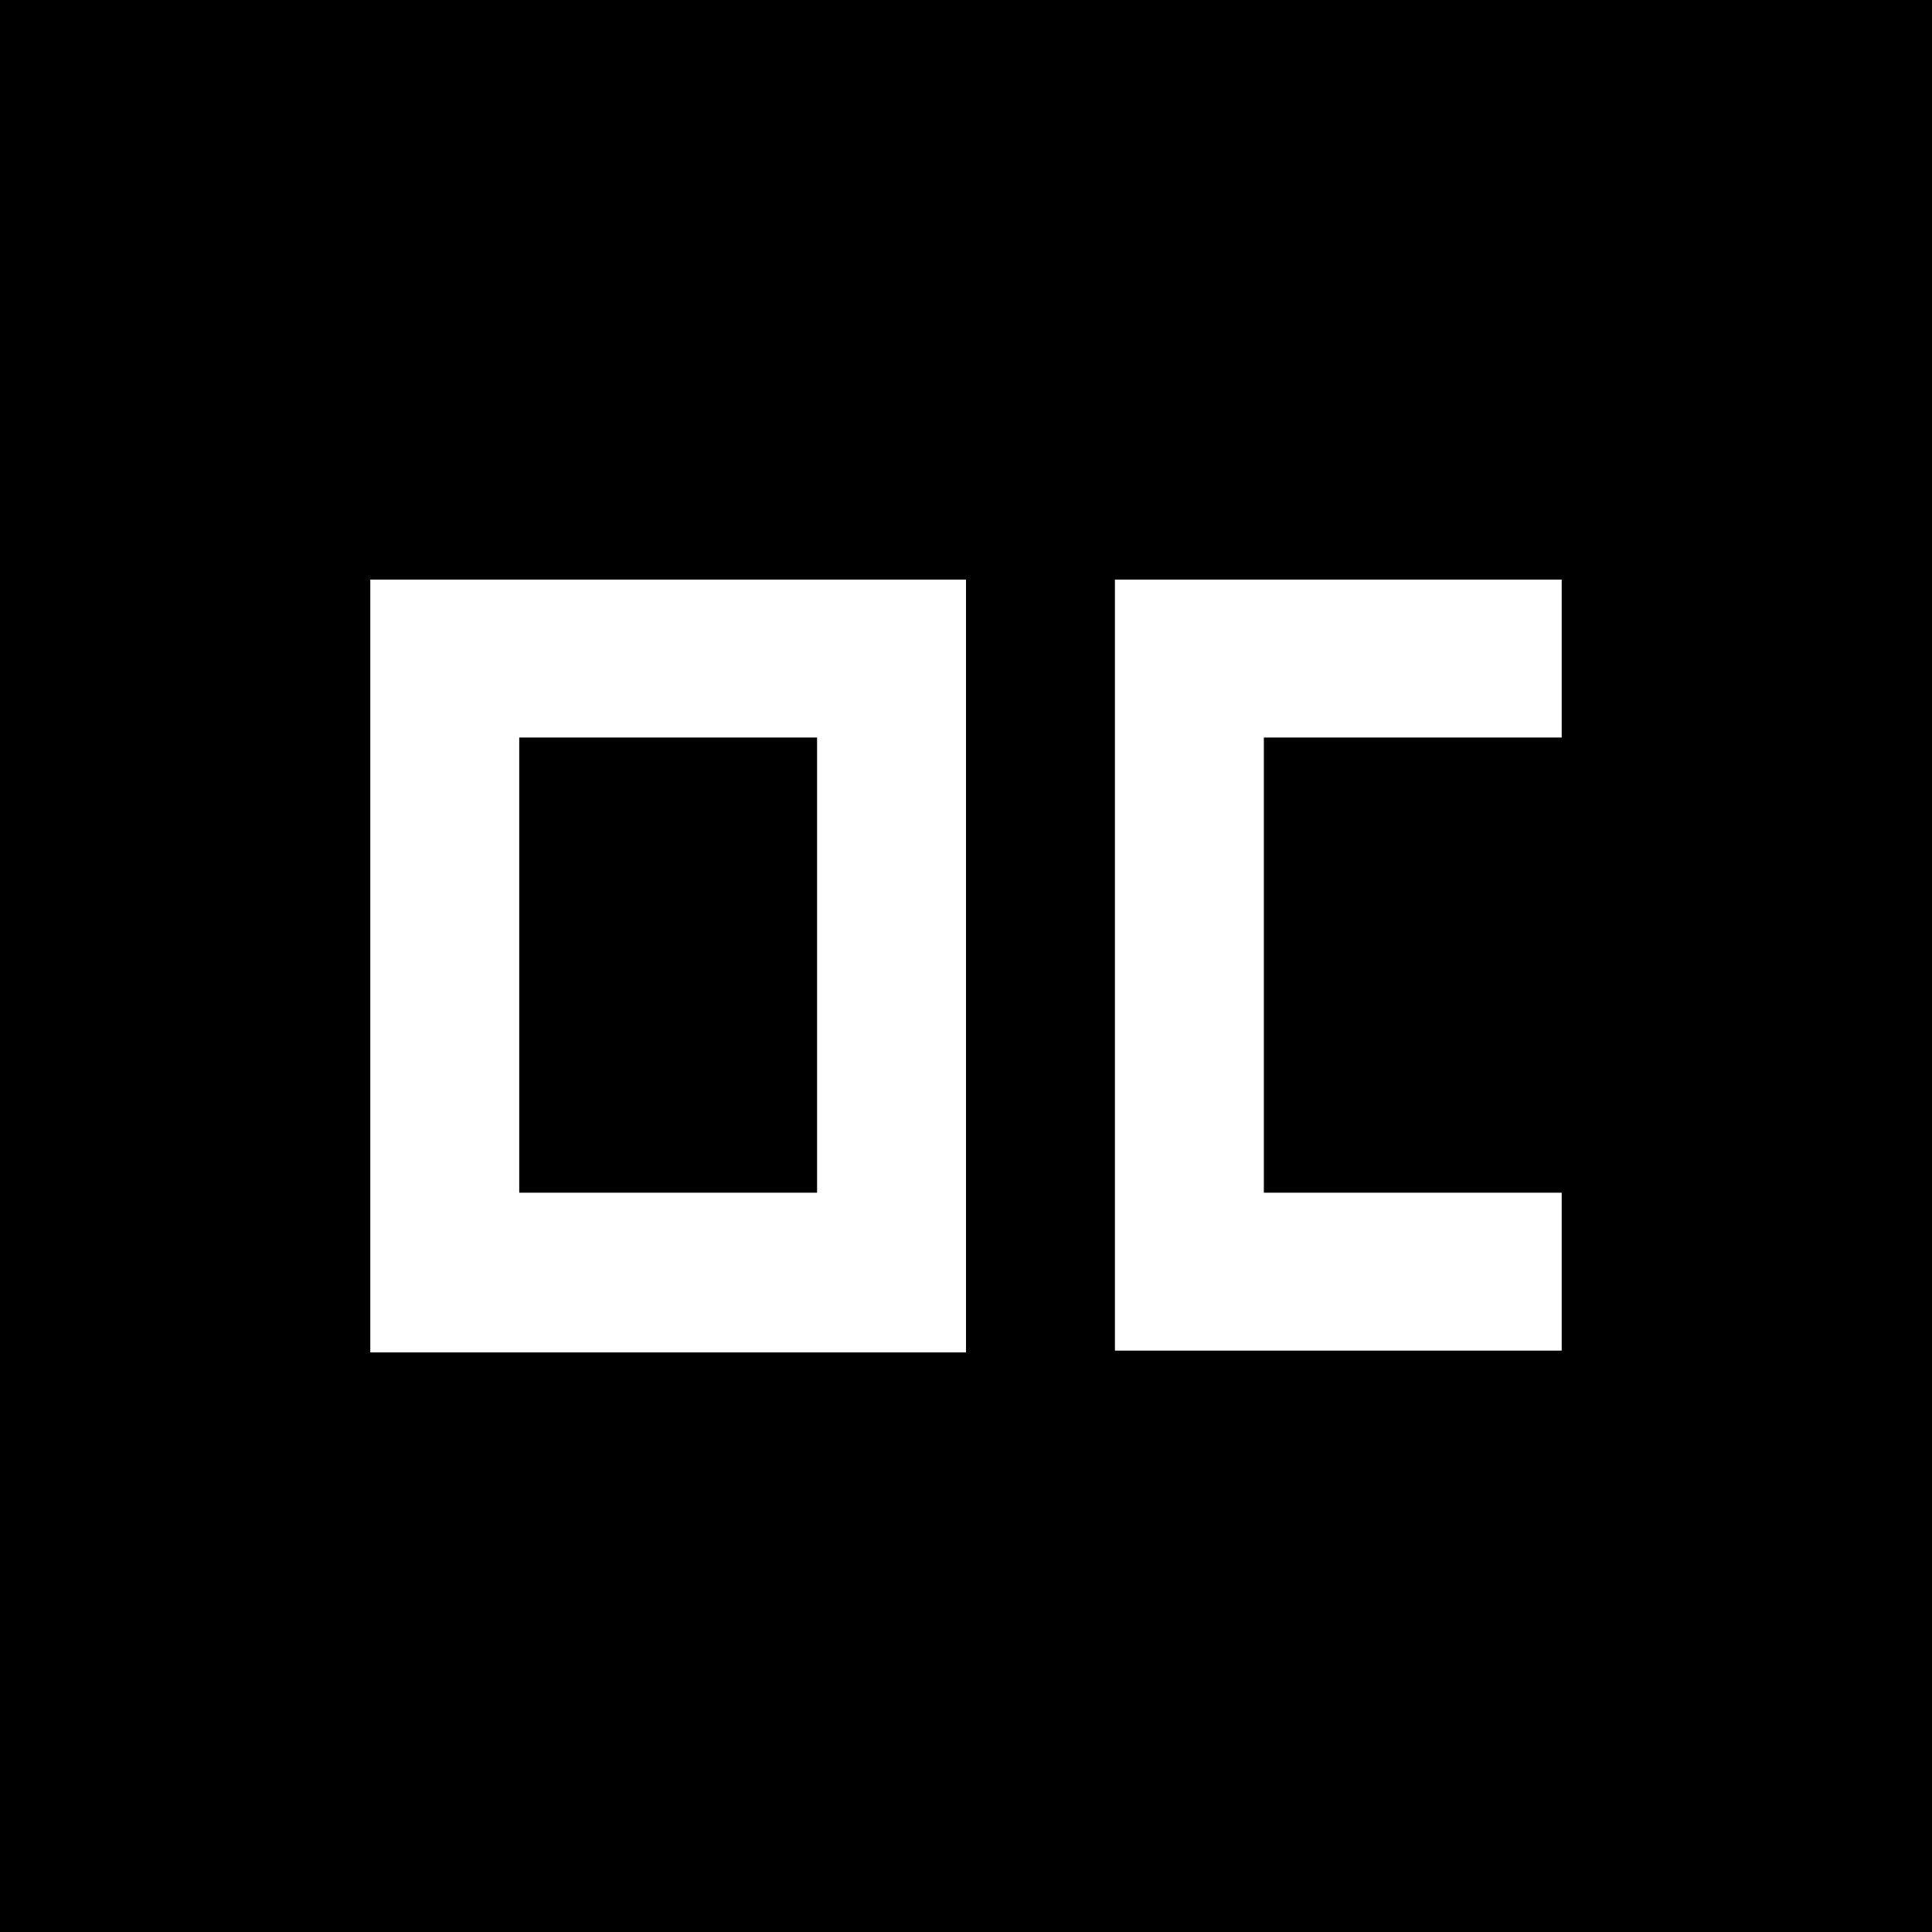
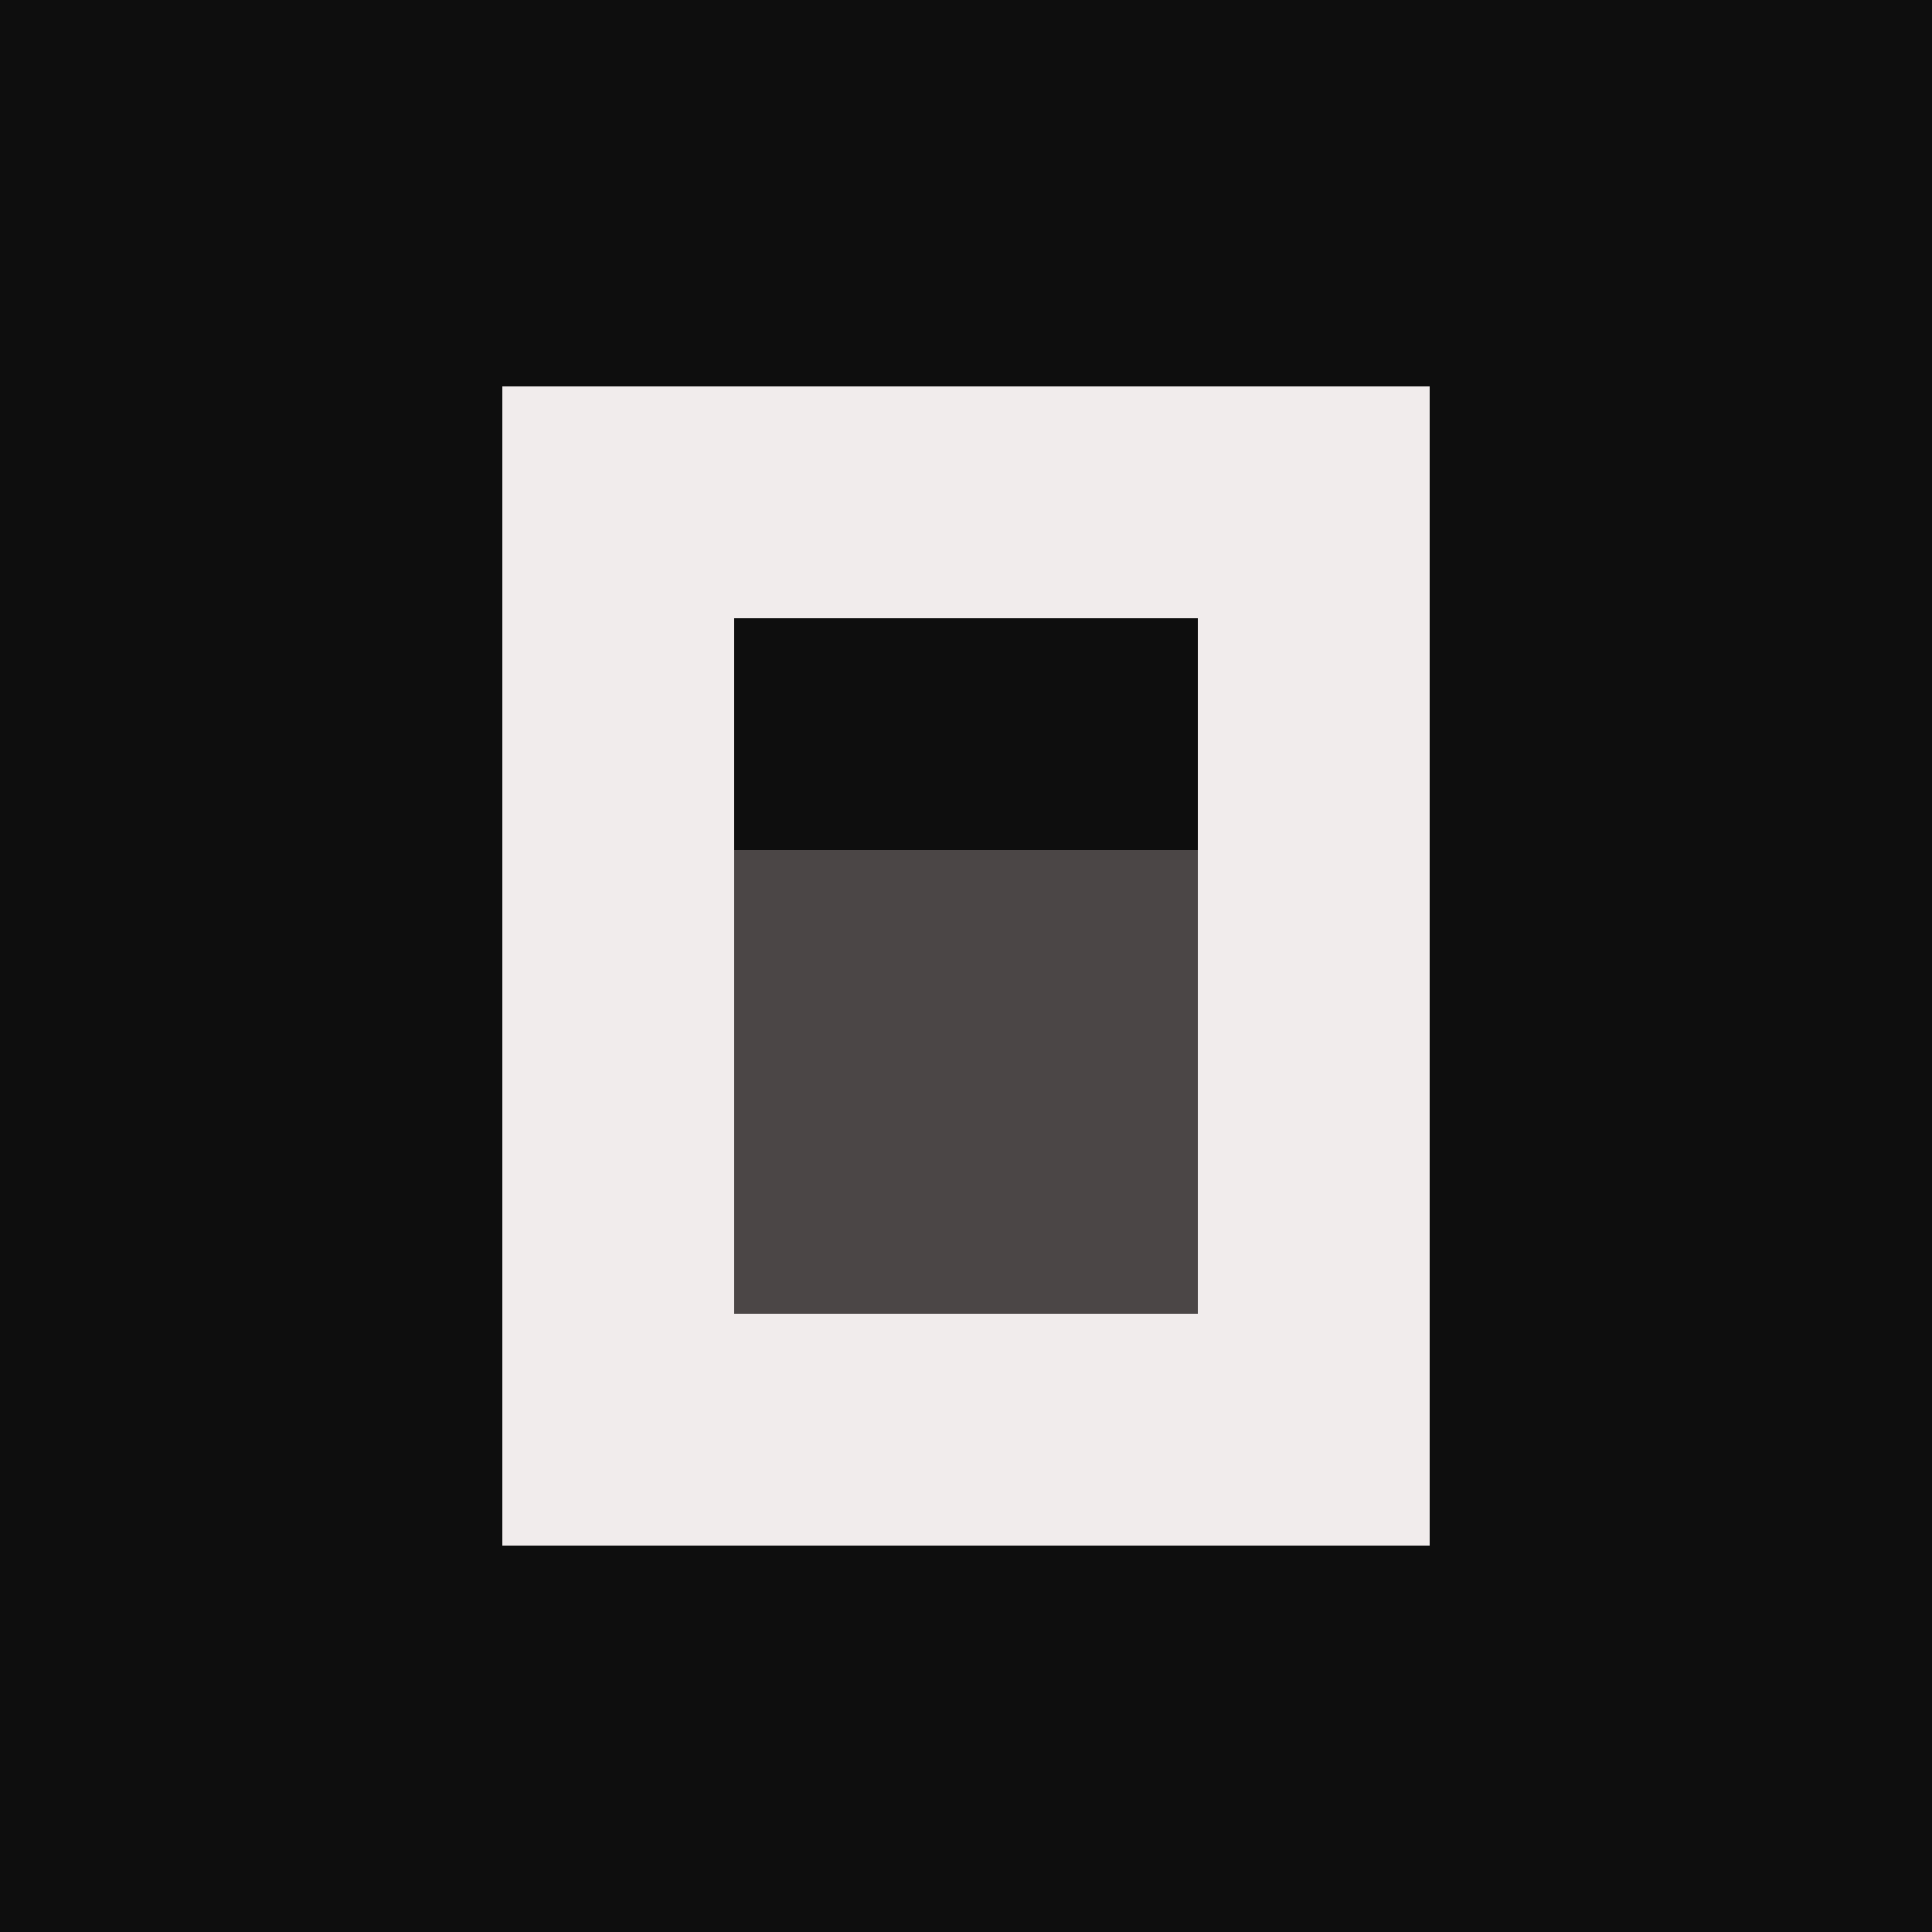
- <svg xmlns="http://www.w3.org/2000/svg" width="600" height="600" viewBox="0 0 600 600" fill="none">
-   <rect width="600" height="600" fill="black" />
-   <path fill-rule="evenodd" clip-rule="evenodd" d="M115 180H300V420H115V180ZM253.75 229.044H161.25V370.405H253.75V229.044Z" fill="white" />
-   <path d="M346.25 180H485V229.044H392.5V370.405H485V419.449H346.25V180Z" fill="white" />
+ <svg xmlns="http://www.w3.org/2000/svg" width="400" height="400" viewBox="0 0 400 400" fill="none">
+   <rect width="400" height="400" fill="#0E0E0E" />
+   <path d="M248 272H152V176H248V272Z" fill="#4B4646" />
+   <path d="M248 128H152V272H248V128ZM296 320H104V80H296V320Z" fill="#F1ECEC" />
</svg>
